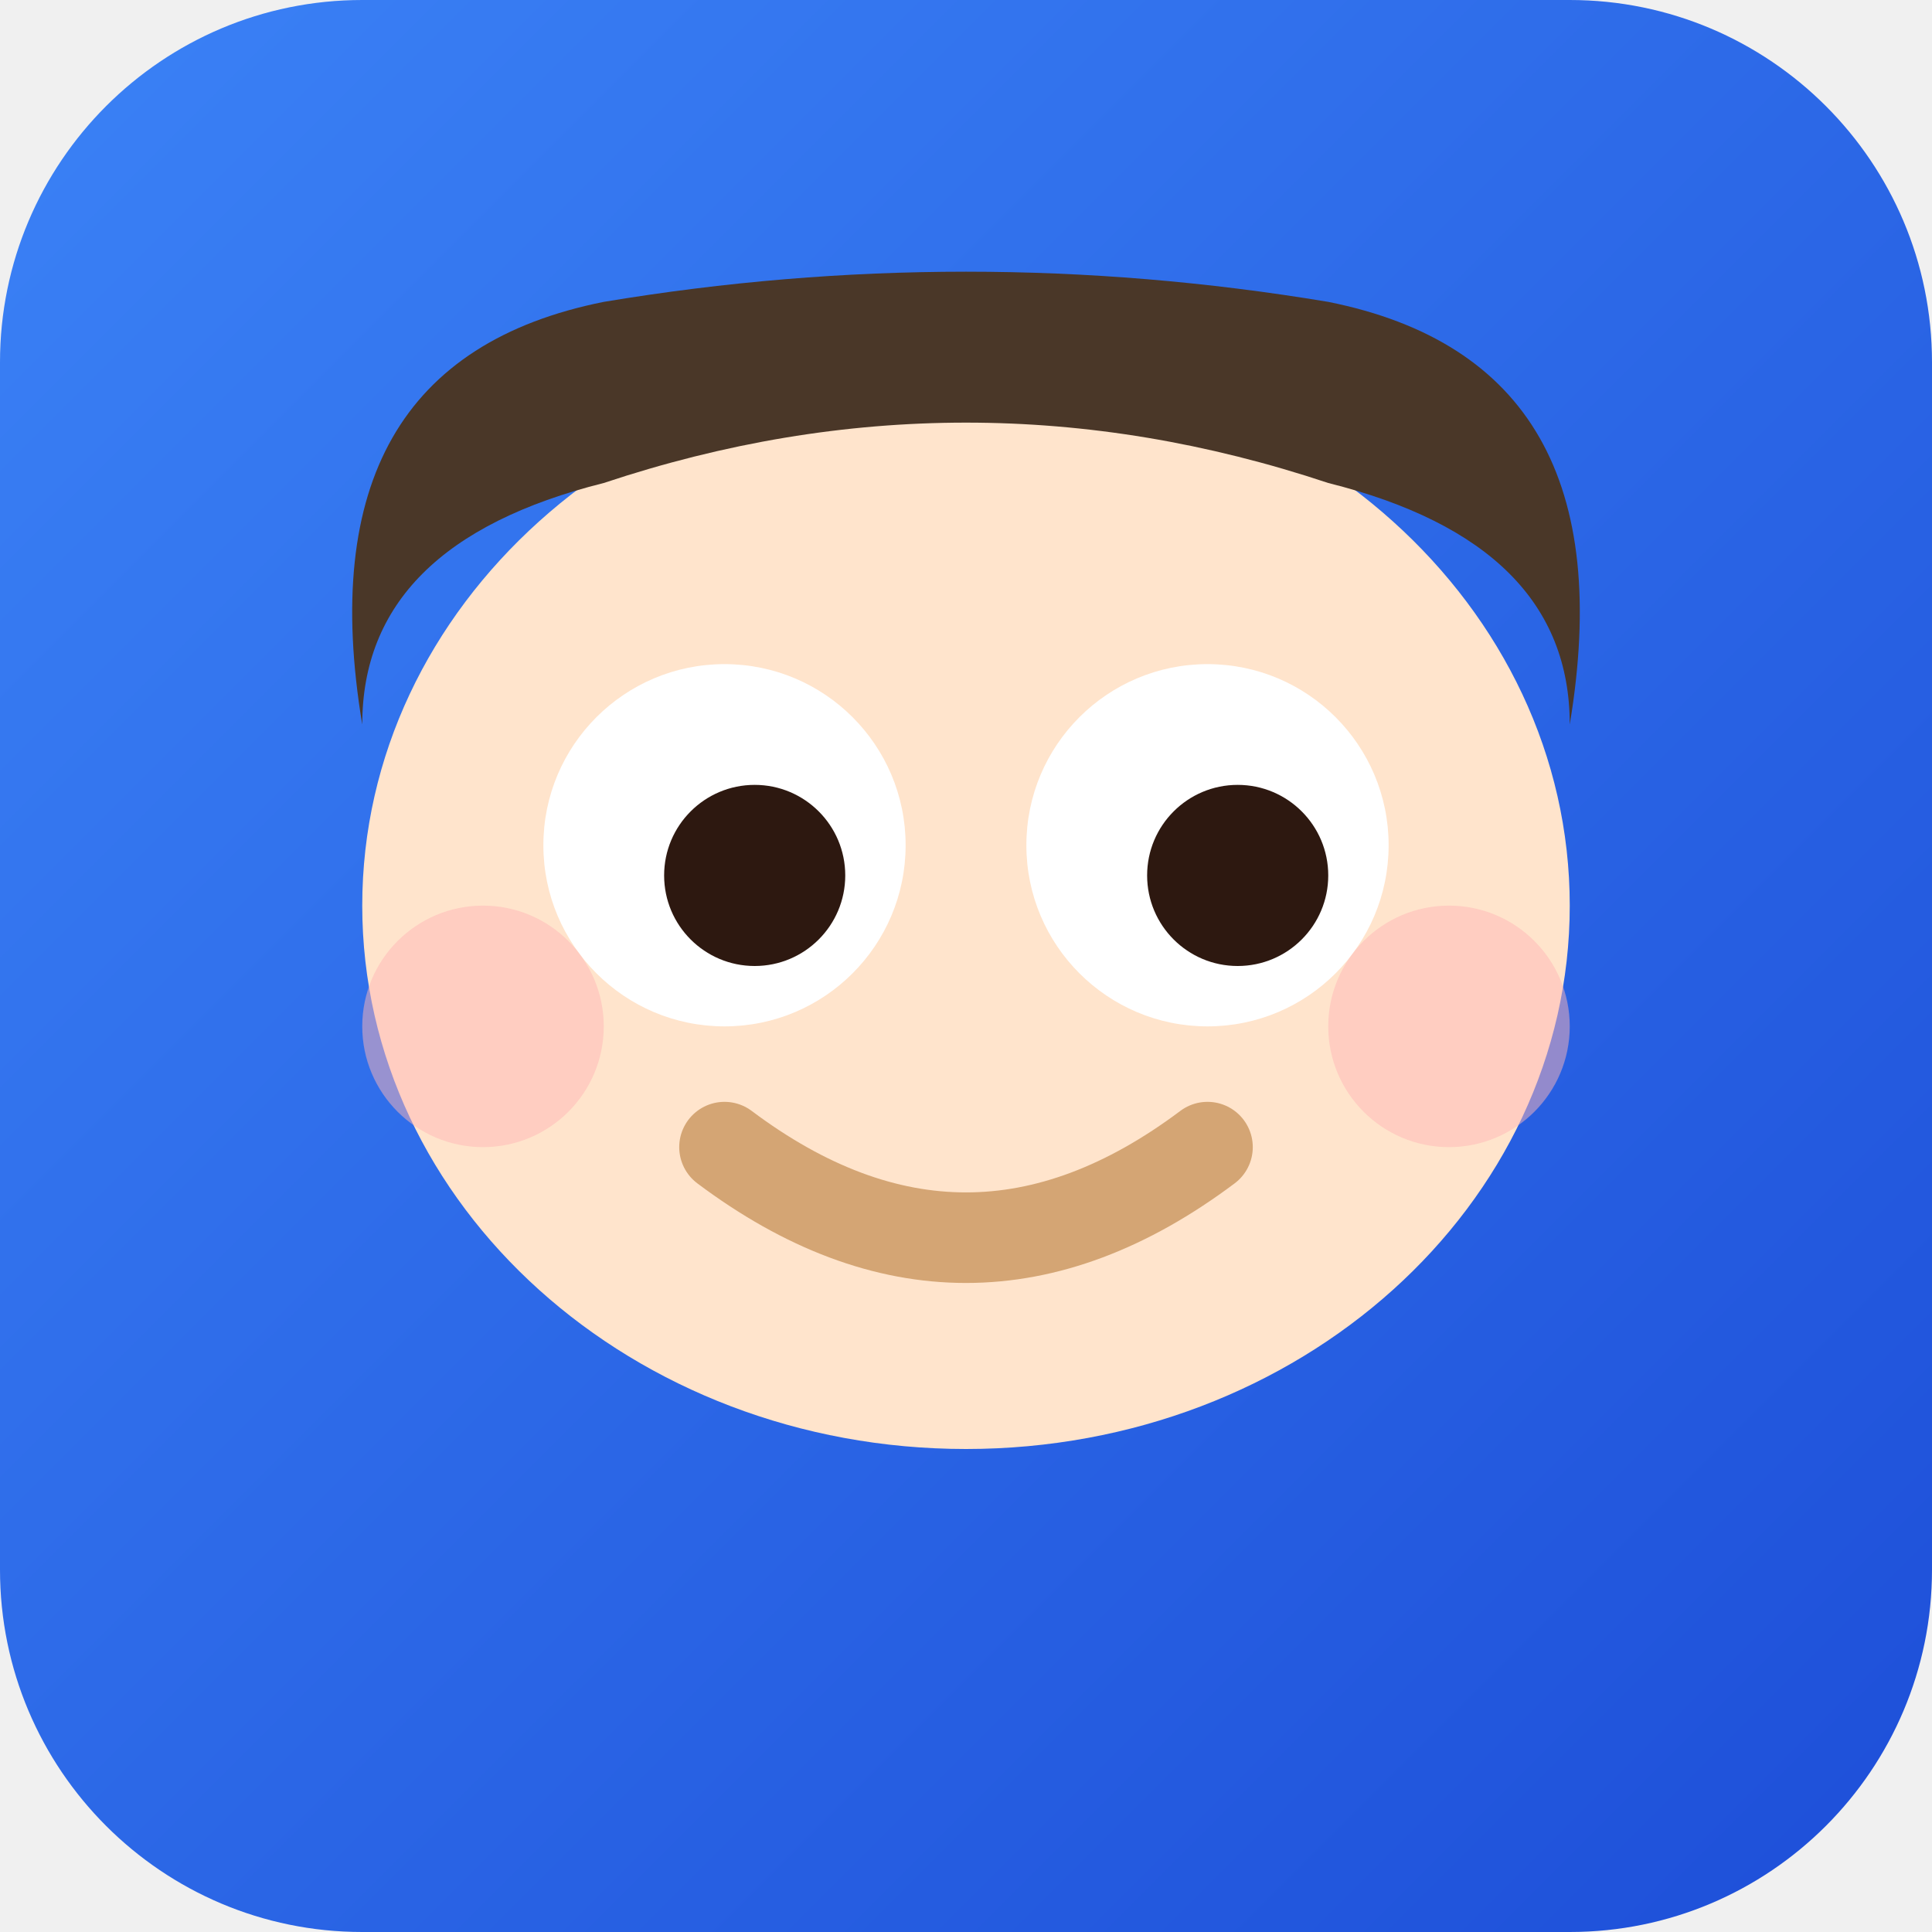
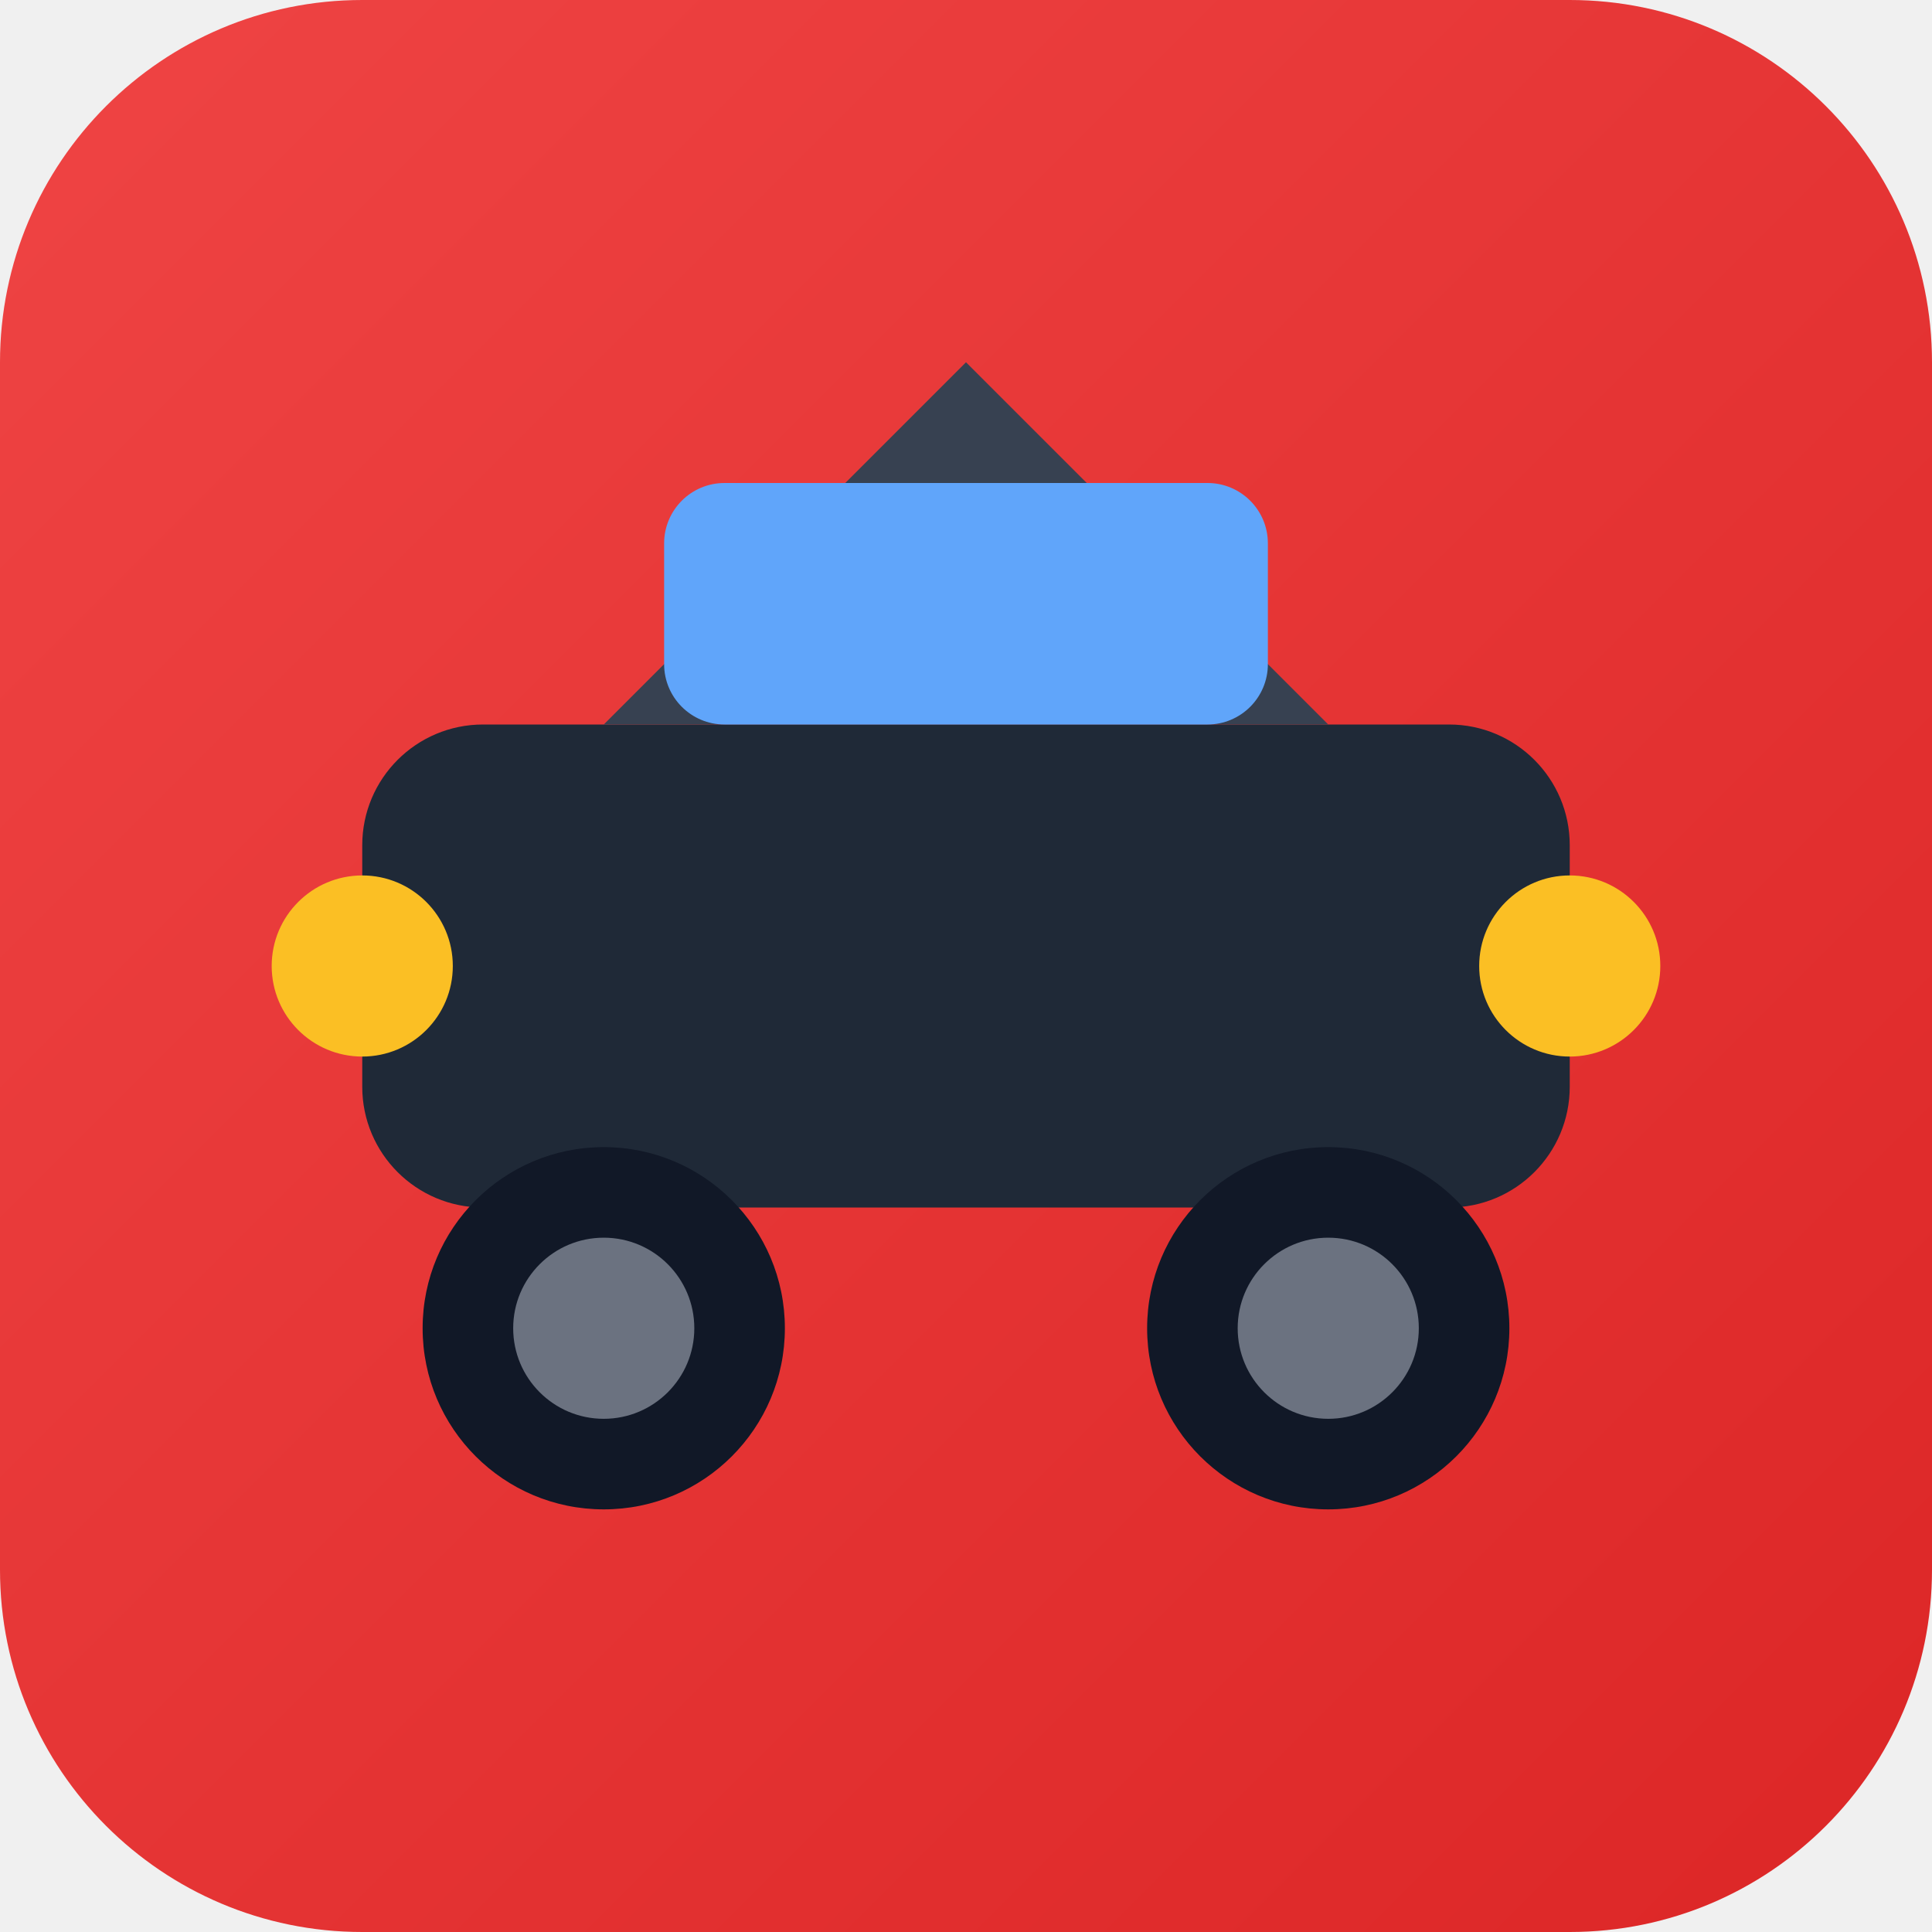
<svg xmlns="http://www.w3.org/2000/svg" viewBox="0 0 32 32">
  <defs>
    <linearGradient id="bg" x1="0%" y1="0%" x2="100%" y2="100%">
-       <stop offset="0%" style="stop-color:#3B82F6" />
-       <stop offset="100%" style="stop-color:#1D4ED8" />
+       <stop offset="0%" style="stop-color:#EF4444" />
+       <stop offset="100%" style="stop-color:#DC2626" />
    </linearGradient>
  </defs>
  <rect width="32" height="32" rx="6" fill="url(#bg)" />
-   <ellipse cx="16" cy="15" rx="10" ry="9" fill="#FFE4CC" />
-   <path d="M6 12 Q5 6 10 5 Q16 4 22 5 Q27 6 26 12 Q26 9 22 8 Q16 6 10 8 Q6 9 6 12" fill="#4A3728" />
-   <circle cx="12" cy="14" r="3" fill="white" />
-   <circle cx="20" cy="14" r="3" fill="white" />
-   <circle cx="12.5" cy="14.5" r="1.5" fill="#2D1810" />
-   <circle cx="20.5" cy="14.5" r="1.5" fill="#2D1810" />
-   <circle cx="8" cy="17" r="2" fill="#FFB5B5" opacity="0.5" />
-   <circle cx="24" cy="17" r="2" fill="#FFB5B5" opacity="0.5" />
-   <path d="M12 19 Q16 22 20 19" stroke="#D4A574" stroke-width="1.5" fill="none" stroke-linecap="round" />
+   <rect x="6" y="12" width="20" height="8" rx="2" fill="#1F2937" />
+   <path d="M10 12 L16 6 L22 12" fill="#374151" />
+   <circle cx="10" cy="22" r="3" fill="#111827" />
+   <circle cx="22" cy="22" r="3" fill="#111827" />
+   <circle cx="10" cy="22" r="1.5" fill="#6B7280" />
+   <circle cx="22" cy="22" r="1.5" fill="#6B7280" />
+   <circle cx="26" cy="16" r="1.5" fill="#FBBF24" />
+   <circle cx="6" cy="16" r="1.5" fill="#FBBF24" />
+   <rect x="11" y="8" width="10" height="4" rx="1" fill="#60A5FA" />
</svg>
